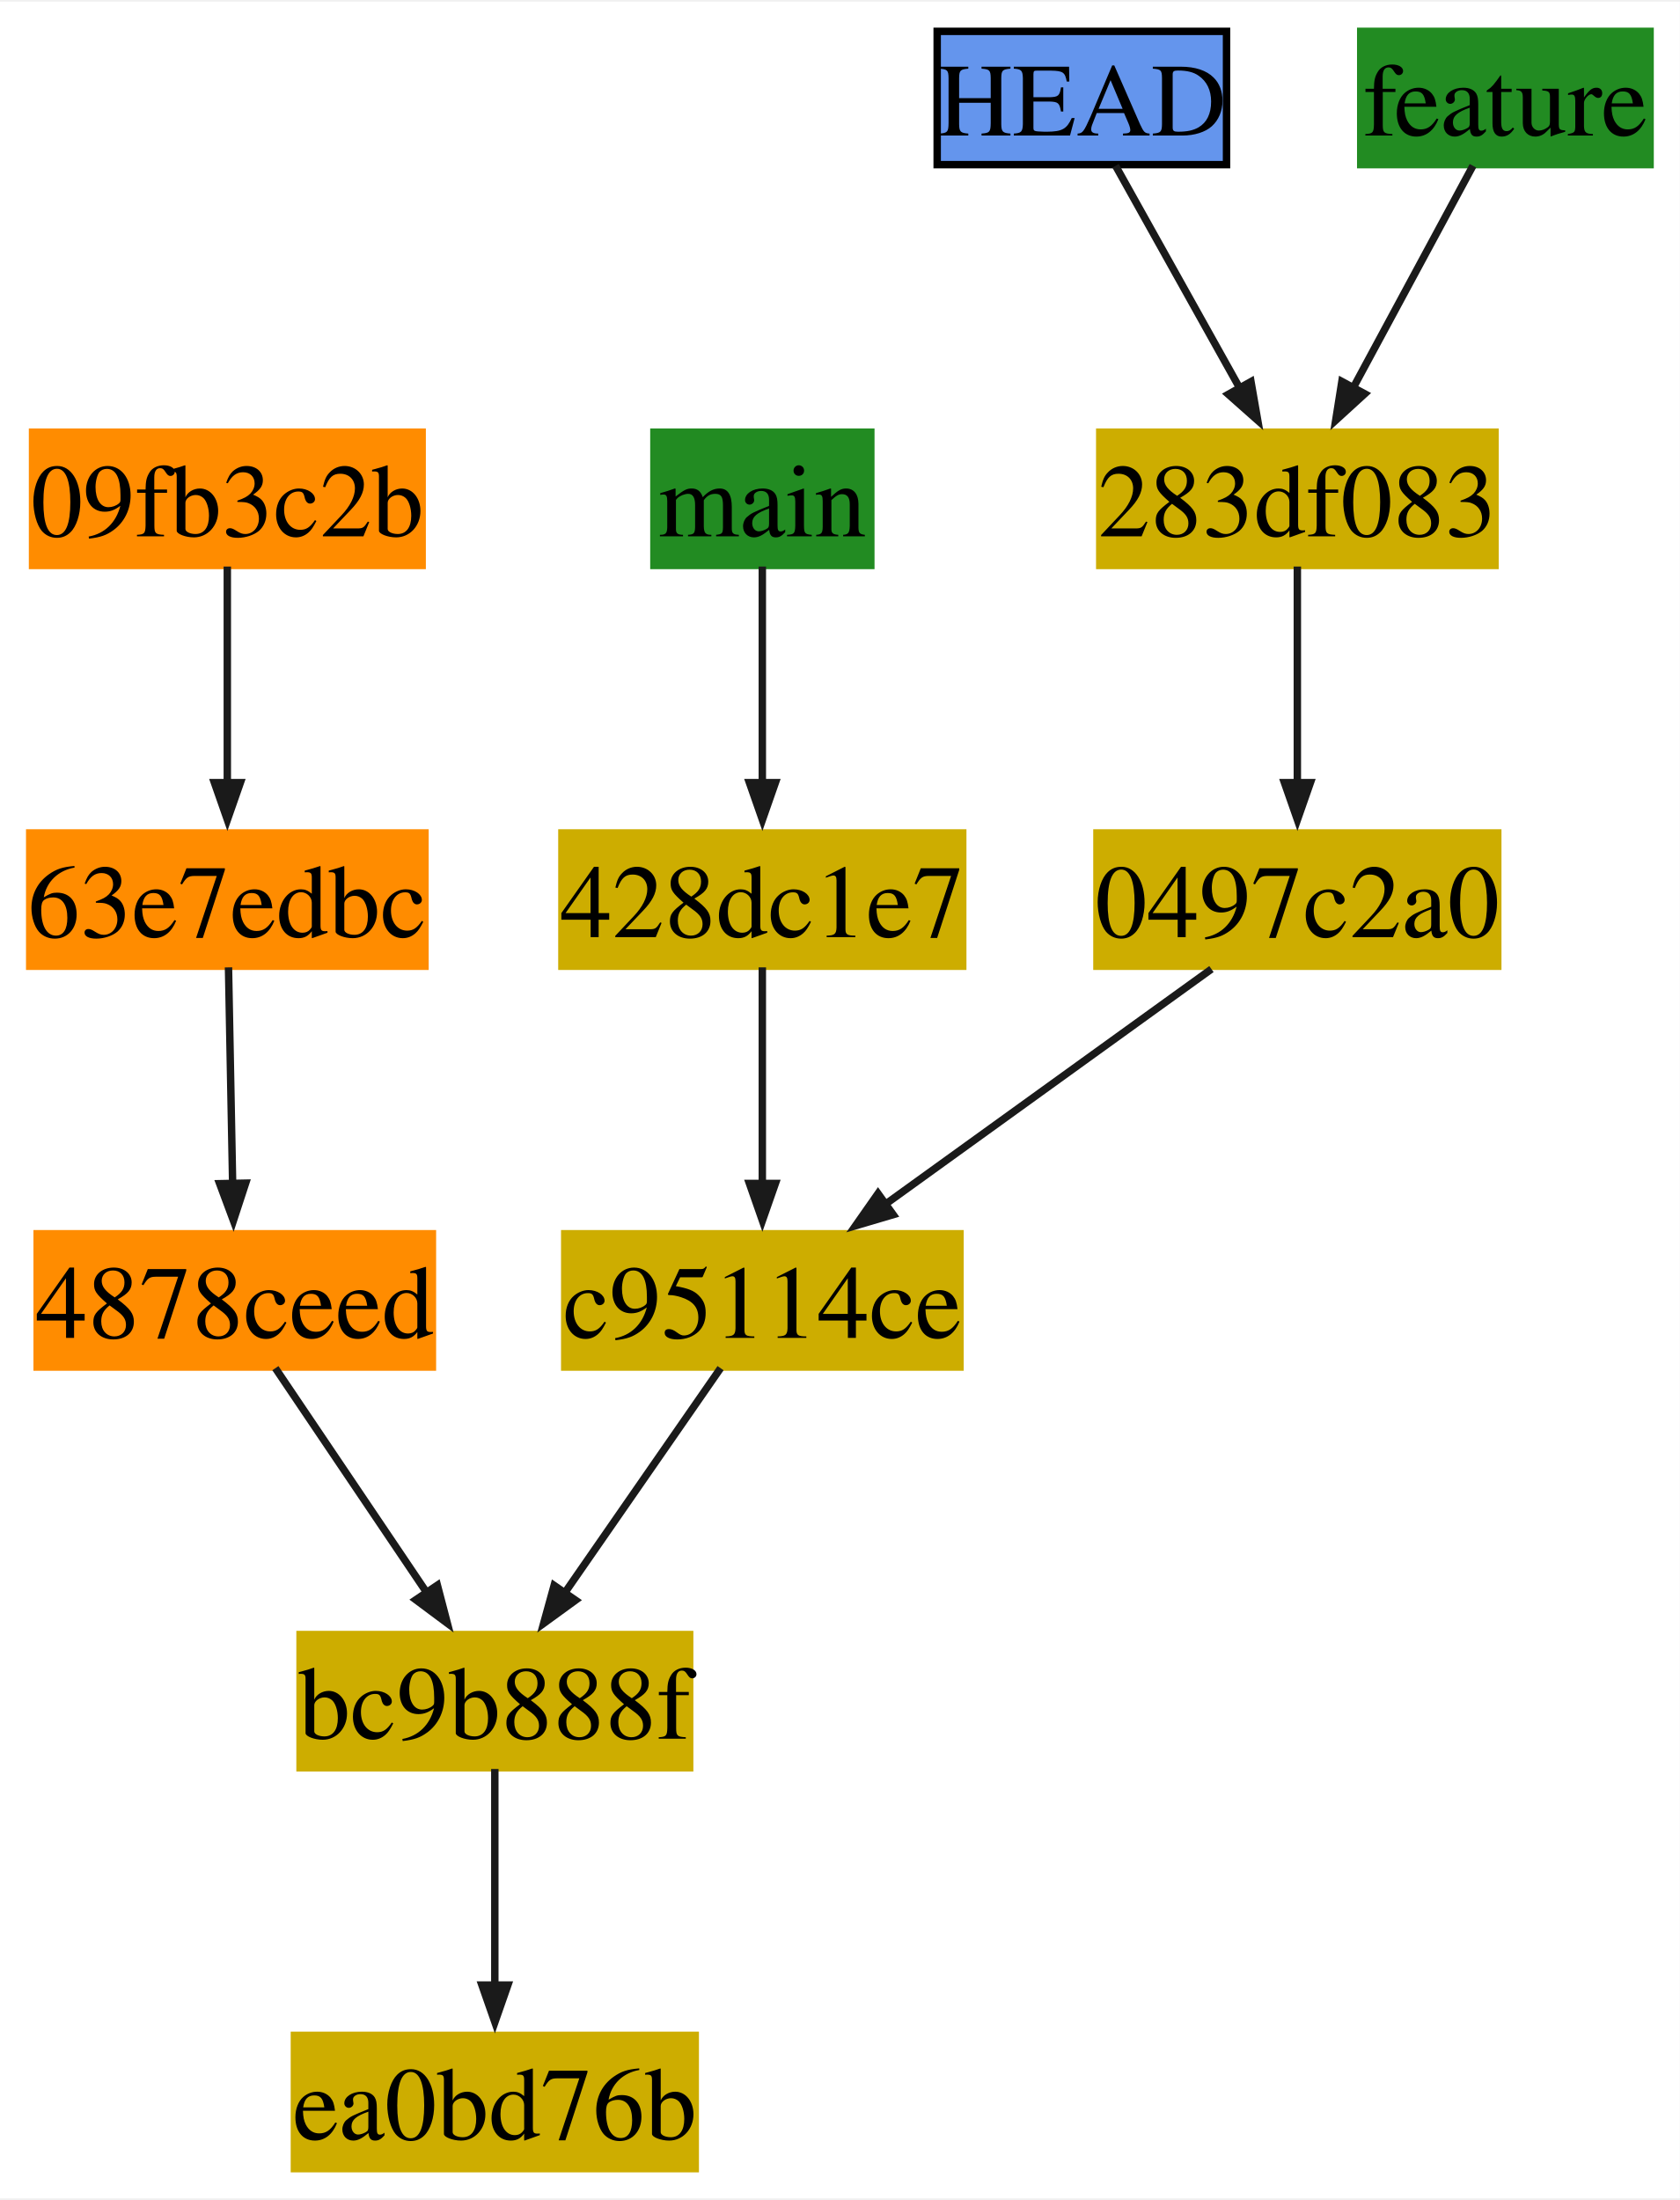
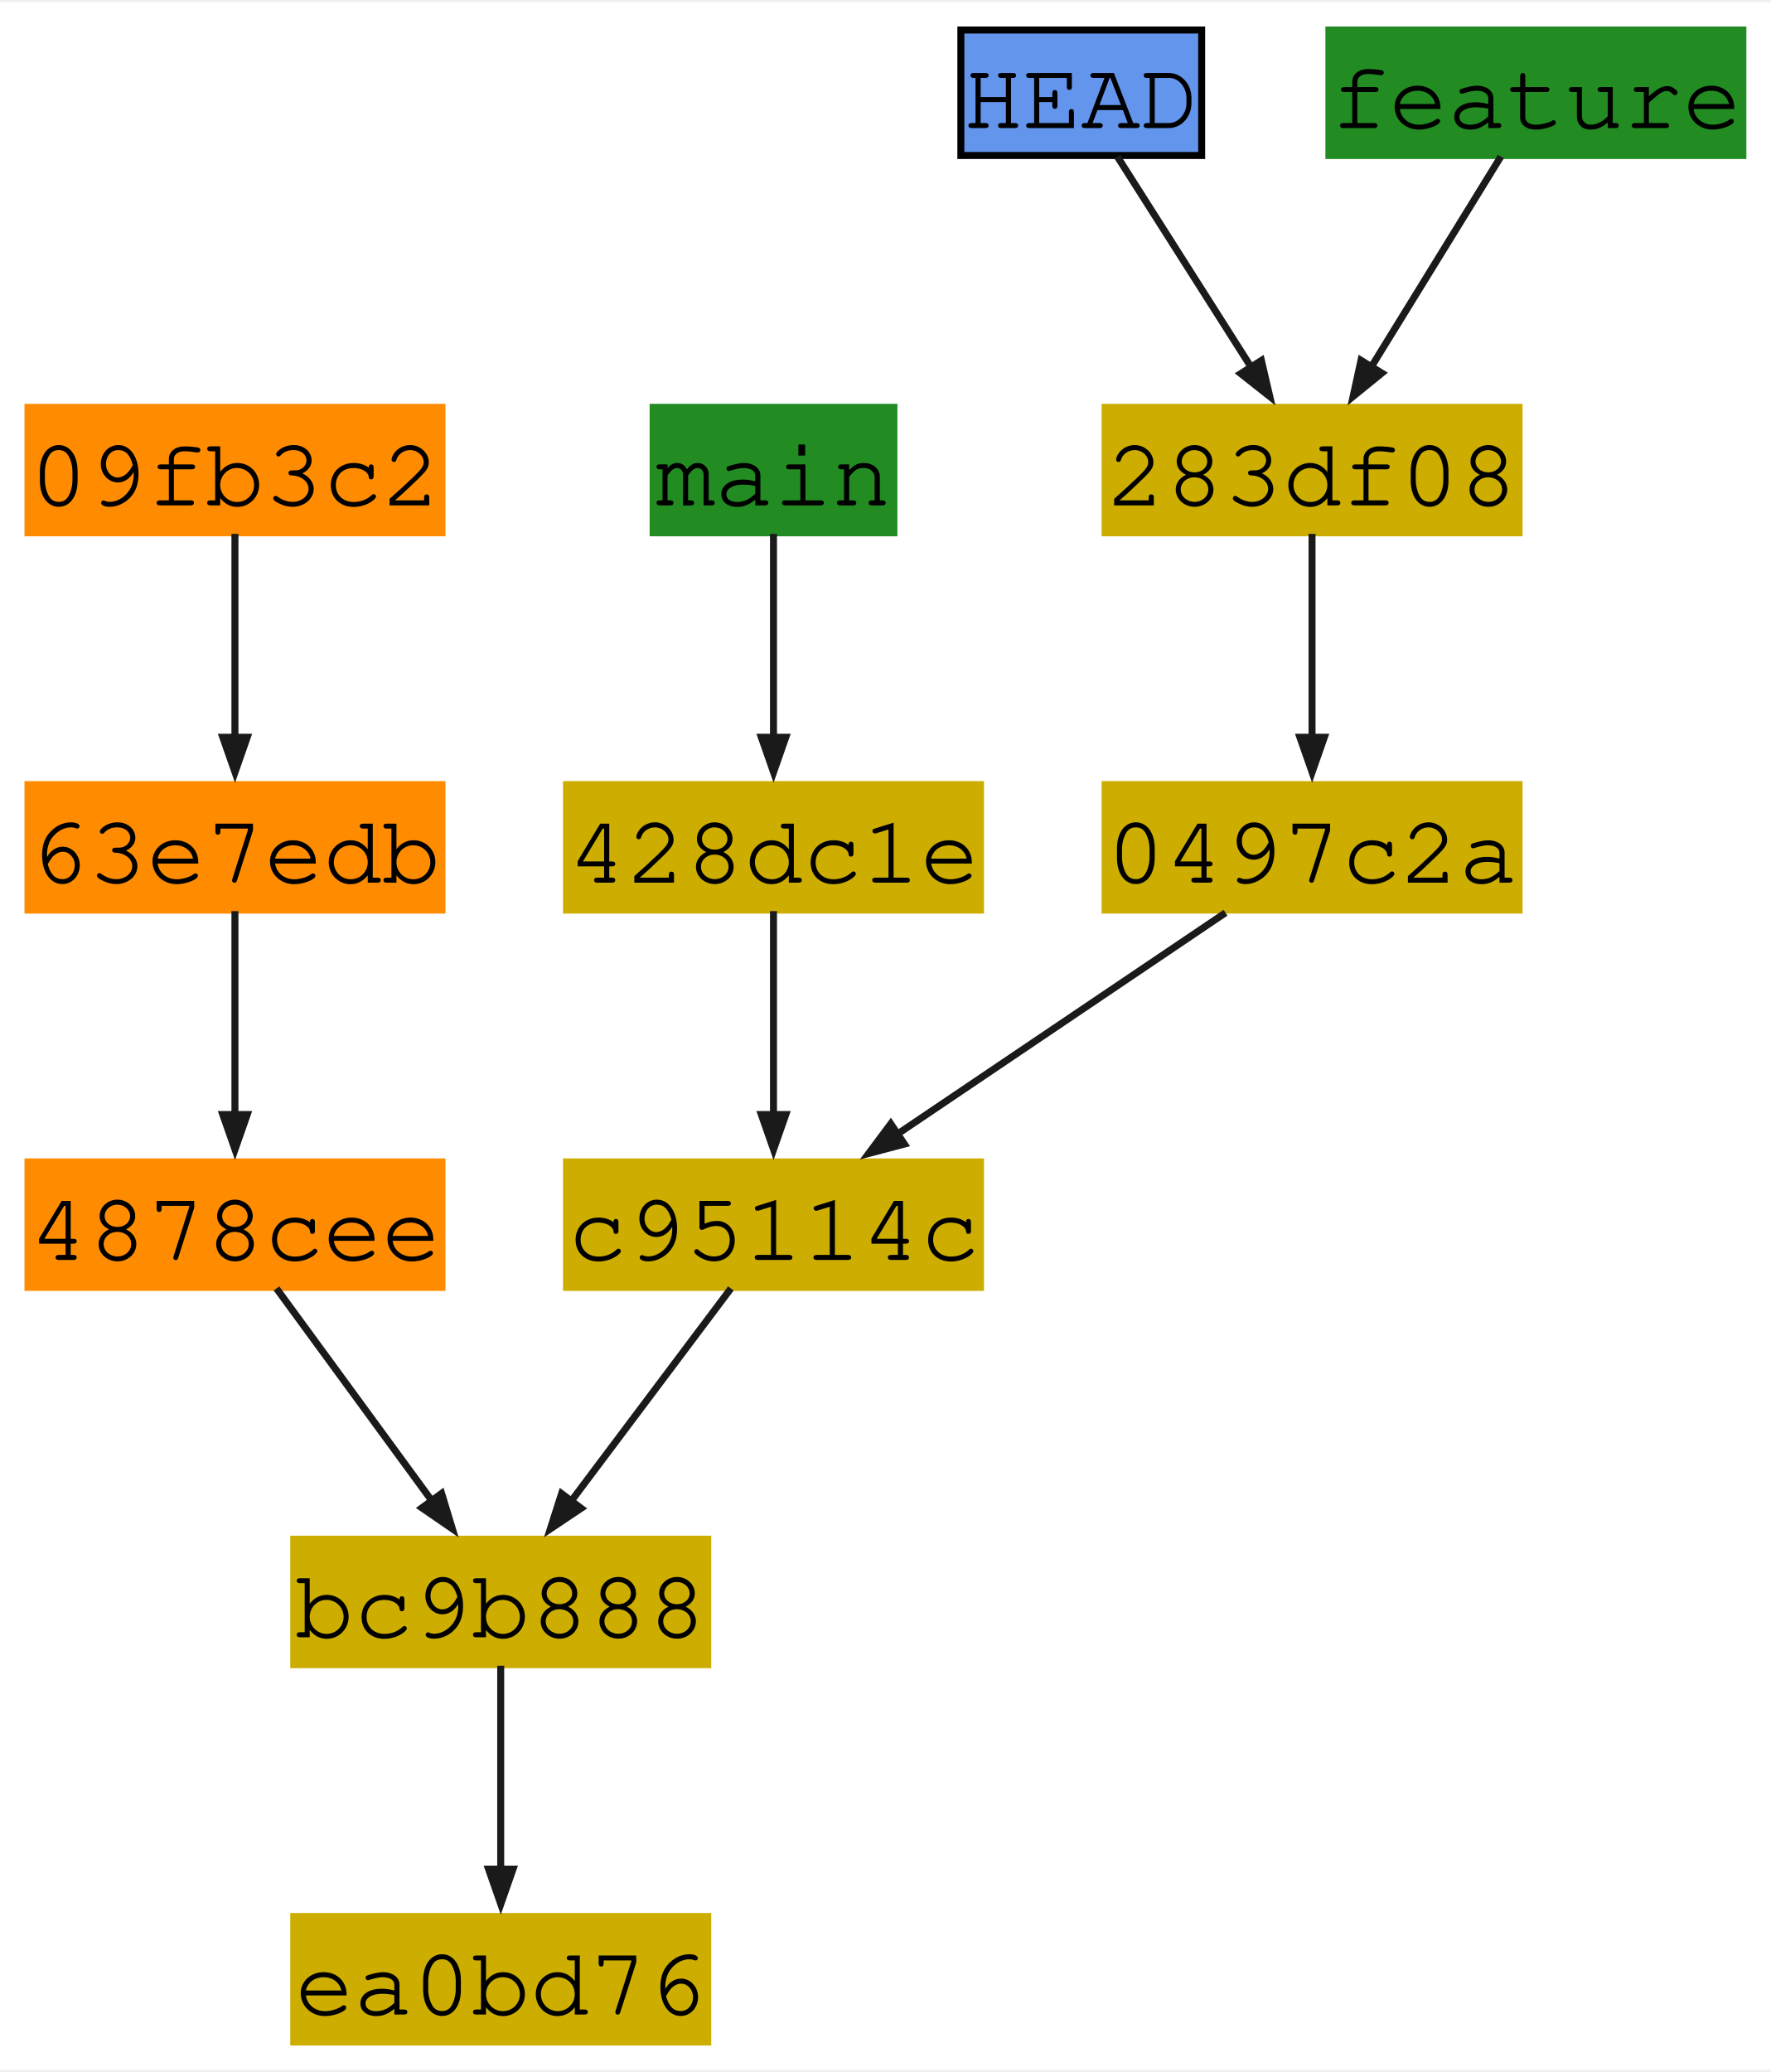
- <svg xmlns="http://www.w3.org/2000/svg" xmlns:xlink="http://www.w3.org/1999/xlink" width="226pt" height="296pt" viewBox="0.00 0.00 226.06 295.64">
+ <svg xmlns="http://www.w3.org/2000/svg" xmlns:xlink="http://www.w3.org/1999/xlink" width="253pt" height="296pt" viewBox="0.00 0.00 253.19 295.64">
  <g id="graph0" class="graph" transform="scale(1 1) rotate(0) translate(4 291.64)">
-     <polygon fill="white" stroke="none" points="-4,4 -4,-291.64 222.06,-291.64 222.06,4 -4,4" />
+     <polygon fill="white" stroke="none" points="-4,4 -4,-291.64 249.19,-291.64 249.19,4 -4,4" />
    <g id="node1" class="node">
      <g id="a_node1">
        <a xlink:title="author: First Last &lt;first.last@mail.com&gt;&#10;Wed Jan 01 09:00:00 2025 +0100&#10;committer: Nom Prenom &lt;nom.prenom@mail.com&gt;&#10;Wed Jan 01 09:00:00 2025 +0100&#10;&#10;D">
-           <polygon fill="#cdad00" stroke="#cdad00" points="197.56,-179.76 143.62,-179.76 143.62,-161.82 197.56,-161.82 197.56,-179.76" />
-           <text text-anchor="middle" x="170.59" y="-165.74" font-family="Times,serif" font-size="14.00">0497c2a0</text>
+           <polygon fill="#cdad00" stroke="#cdad00" points="213.19,-179.76 154,-179.76 154,-161.82 213.19,-161.82 213.19,-179.76" />
+           <text text-anchor="middle" x="183.59" y="-165.74" font-family="Courier,monospace" font-size="14.00">0497c2a</text>
        </a>
      </g>
    </g>
    <g id="node9" class="node">
      <g id="a_node9">
        <a xlink:title="author: First Last &lt;first.last@mail.com&gt;&#10;Wed Jan 01 09:00:00 2025 +0100&#10;committer: Nom Prenom &lt;nom.prenom@mail.com&gt;&#10;Wed Jan 01 09:00:00 2025 +0100&#10;&#10;F">
-           <polygon fill="#cdad00" stroke="#cdad00" points="125.19,-125.82 72,-125.82 72,-107.88 125.19,-107.88 125.19,-125.82" />
-           <text text-anchor="middle" x="98.59" y="-111.8" font-family="Times,serif" font-size="14.00">c95114ce</text>
+           <polygon fill="#cdad00" stroke="#cdad00" points="136.19,-125.82 77,-125.82 77,-107.88 136.19,-107.88 136.19,-125.82" />
+           <text text-anchor="middle" x="106.59" y="-111.8" font-family="Courier,monospace" font-size="14.00">c95114c</text>
        </a>
      </g>
    </g>
    <g id="edge1" class="edge">
-       <path fill="none" stroke="#1a1a1a" d="M159.03,-161.44C147.1,-152.84 128.38,-139.34 114.94,-129.64" />
-       <polygon fill="#1a1a1a" stroke="#1a1a1a" points="116.2,-128.39 111.12,-126.89 114.16,-131.23 116.2,-128.39" />
+       <path fill="none" stroke="#1a1a1a" d="M171.22,-161.44C158.54,-152.89 138.69,-139.5 124.33,-129.81" />
+       <polygon fill="#1a1a1a" stroke="#1a1a1a" points="125.31,-128.37 120.19,-127.02 123.36,-131.27 125.31,-128.37" />
    </g>
    <g id="node2" class="node">
      <g id="a_node2">
        <a xlink:title="author: First Last &lt;first.last@mail.com&gt;&#10;Wed Jan 01 09:00:00 2025 +0100&#10;committer: Nom Prenom &lt;nom.prenom@mail.com&gt;&#10;Wed Jan 01 09:00:00 2025 +0100&#10;&#10;E">
-           <polygon fill="darkorange" stroke="darkorange" points="52.81,-233.7 0.38,-233.7 0.38,-215.76 52.81,-215.76 52.81,-233.7" />
-           <text text-anchor="middle" x="26.59" y="-219.68" font-family="Times,serif" font-size="14.00">09fb3c2b</text>
+           <polygon fill="darkorange" stroke="darkorange" points="59.19,-233.7 0,-233.7 0,-215.76 59.19,-215.76 59.19,-233.7" />
+           <text text-anchor="middle" x="29.59" y="-219.68" font-family="Courier,monospace" font-size="14.00">09fb3c2</text>
        </a>
      </g>
    </g>
    <g id="node6" class="node">
      <g id="a_node6">
        <a xlink:title="author: First Last &lt;first.last@mail.com&gt;&#10;Wed Jan 01 09:00:00 2025 +0100&#10;committer: Nom Prenom &lt;nom.prenom@mail.com&gt;&#10;Wed Jan 01 09:00:00 2025 +0100&#10;&#10;D">
-           <polygon fill="darkorange" stroke="darkorange" points="53.19,-179.76 0,-179.76 0,-161.82 53.19,-161.82 53.19,-179.76" />
-           <text text-anchor="middle" x="26.59" y="-165.74" font-family="Times,serif" font-size="14.00">63e7edbc</text>
+           <polygon fill="darkorange" stroke="darkorange" points="59.19,-179.76 0,-179.76 0,-161.82 59.19,-161.82 59.19,-179.76" />
+           <text text-anchor="middle" x="29.59" y="-165.74" font-family="Courier,monospace" font-size="14.00">63e7edb</text>
        </a>
      </g>
    </g>
    <g id="edge2" class="edge">
-       <path fill="none" stroke="#1a1a1a" d="M26.59,-215.61C26.59,-207.81 26.59,-195.83 26.59,-186.37" />
-       <polygon fill="#1a1a1a" stroke="#1a1a1a" points="28.35,-186.53 26.6,-181.53 24.85,-186.53 28.35,-186.53" />
+       <path fill="none" stroke="#1a1a1a" d="M29.59,-215.61C29.59,-207.81 29.59,-195.83 29.59,-186.37" />
+       <polygon fill="#1a1a1a" stroke="#1a1a1a" points="31.35,-186.53 29.6,-181.53 27.85,-186.53 31.35,-186.53" />
    </g>
    <g id="node3" class="node">
      <g id="a_node3">
        <a xlink:title="author: First Last &lt;first.last@mail.com&gt;&#10;Wed Jan 01 09:00:00 2025 +0100&#10;committer: Nom Prenom &lt;nom.prenom@mail.com&gt;&#10;Wed Jan 01 09:00:00 2025 +0100&#10;&#10;E">
-           <polygon fill="#cdad00" stroke="#cdad00" points="197.19,-233.7 144,-233.7 144,-215.76 197.19,-215.76 197.19,-233.7" />
-           <text text-anchor="middle" x="170.59" y="-219.68" font-family="Times,serif" font-size="14.00">283df083</text>
+           <polygon fill="#cdad00" stroke="#cdad00" points="213.19,-233.7 154,-233.7 154,-215.76 213.19,-215.76 213.19,-233.7" />
+           <text text-anchor="middle" x="183.59" y="-219.68" font-family="Courier,monospace" font-size="14.00">283df08</text>
        </a>
      </g>
    </g>
    <g id="edge3" class="edge">
-       <path fill="none" stroke="#1a1a1a" d="M170.59,-215.61C170.59,-207.81 170.59,-195.83 170.59,-186.37" />
-       <polygon fill="#1a1a1a" stroke="#1a1a1a" points="172.35,-186.53 170.6,-181.53 168.85,-186.53 172.35,-186.53" />
+       <path fill="none" stroke="#1a1a1a" d="M183.59,-215.61C183.59,-207.81 183.59,-195.83 183.59,-186.37" />
+       <polygon fill="#1a1a1a" stroke="#1a1a1a" points="185.35,-186.53 183.6,-181.53 181.85,-186.53 185.35,-186.53" />
    </g>
    <g id="node4" class="node">
      <g id="a_node4">
        <a xlink:title="author: First Last &lt;first.last@mail.com&gt;&#10;Wed Jan 01 09:00:00 2025 +0100&#10;committer: Nom Prenom &lt;nom.prenom@mail.com&gt;&#10;Wed Jan 01 09:00:00 2025 +0100&#10;&#10;G">
-           <polygon fill="#cdad00" stroke="#cdad00" points="125.56,-179.76 71.62,-179.76 71.62,-161.82 125.56,-161.82 125.56,-179.76" />
-           <text text-anchor="middle" x="98.59" y="-165.74" font-family="Times,serif" font-size="14.00">428dc1e7</text>
+           <polygon fill="#cdad00" stroke="#cdad00" points="136.19,-179.76 77,-179.76 77,-161.82 136.19,-161.82 136.19,-179.76" />
+           <text text-anchor="middle" x="106.59" y="-165.74" font-family="Courier,monospace" font-size="14.00">428dc1e</text>
        </a>
      </g>
    </g>
    <g id="edge4" class="edge">
-       <path fill="none" stroke="#1a1a1a" d="M98.59,-161.67C98.59,-153.87 98.59,-141.89 98.59,-132.43" />
-       <polygon fill="#1a1a1a" stroke="#1a1a1a" points="100.35,-132.59 98.6,-127.59 96.85,-132.59 100.35,-132.59" />
+       <path fill="none" stroke="#1a1a1a" d="M106.59,-161.67C106.59,-153.87 106.59,-141.89 106.59,-132.43" />
+       <polygon fill="#1a1a1a" stroke="#1a1a1a" points="108.35,-132.59 106.6,-127.59 104.85,-132.59 108.35,-132.59" />
    </g>
    <g id="node5" class="node">
      <g id="a_node5">
        <a xlink:title="author: First Last &lt;first.last@mail.com&gt;&#10;Wed Jan 01 09:00:00 2025 +0100&#10;committer: Nom Prenom &lt;nom.prenom@mail.com&gt;&#10;Wed Jan 01 09:00:00 2025 +0100&#10;&#10;C">
-           <polygon fill="darkorange" stroke="darkorange" points="54.19,-125.82 1,-125.82 1,-107.88 54.19,-107.88 54.19,-125.82" />
-           <text text-anchor="middle" x="27.59" y="-111.8" font-family="Times,serif" font-size="14.00">4878ceed</text>
+           <polygon fill="darkorange" stroke="darkorange" points="59.19,-125.82 0,-125.82 0,-107.88 59.19,-107.88 59.19,-125.82" />
+           <text text-anchor="middle" x="29.59" y="-111.8" font-family="Courier,monospace" font-size="14.00">4878cee</text>
        </a>
      </g>
    </g>
    <g id="node8" class="node">
      <g id="a_node8">
        <a xlink:title="author: First Last &lt;first.last@mail.com&gt;&#10;Wed Jan 01 09:00:00 2025 +0100&#10;committer: Nom Prenom &lt;nom.prenom@mail.com&gt;&#10;Wed Jan 01 09:00:00 2025 +0100&#10;&#10;B">
-           <polygon fill="#cdad00" stroke="#cdad00" points="88.81,-71.88 36.38,-71.88 36.38,-53.94 88.81,-53.94 88.81,-71.88" />
-           <text text-anchor="middle" x="62.59" y="-57.86" font-family="Times,serif" font-size="14.00">bc9b888f</text>
+           <polygon fill="#cdad00" stroke="#cdad00" points="97.19,-71.88 38,-71.88 38,-53.94 97.19,-53.94 97.19,-71.88" />
+           <text text-anchor="middle" x="67.59" y="-57.86" font-family="Courier,monospace" font-size="14.00">bc9b888</text>
        </a>
      </g>
    </g>
    <g id="edge5" class="edge">
-       <path fill="none" stroke="#1a1a1a" d="M33.06,-107.73C38.53,-99.63 47.03,-87.01 53.51,-77.4" />
-       <polygon fill="#1a1a1a" stroke="#1a1a1a" points="54.86,-78.52 56.2,-73.4 51.96,-76.56 54.86,-78.52" />
+       <path fill="none" stroke="#1a1a1a" d="M35.53,-107.73C41.52,-99.55 50.86,-86.78 57.92,-77.13" />
+       <polygon fill="#1a1a1a" stroke="#1a1a1a" points="59.14,-78.43 60.68,-73.36 56.32,-76.36 59.14,-78.43" />
    </g>
    <g id="edge6" class="edge">
-       <path fill="none" stroke="#1a1a1a" d="M26.75,-161.67C26.9,-153.87 27.13,-141.89 27.31,-132.43" />
-       <polygon fill="#1a1a1a" stroke="#1a1a1a" points="29.06,-132.63 27.41,-127.59 25.56,-132.56 29.06,-132.63" />
+       <path fill="none" stroke="#1a1a1a" d="M29.59,-161.67C29.59,-153.87 29.59,-141.89 29.59,-132.43" />
+       <polygon fill="#1a1a1a" stroke="#1a1a1a" points="31.35,-132.59 29.6,-127.59 27.85,-132.59 31.35,-132.59" />
    </g>
    <g id="node7" class="node">
      <g id="a_node7">
        <a xlink:title="283df083a94d26f908a41712541d833677a5f214">
-           <polygon fill="cornflowerblue" stroke="black" points="161.06,-287.64 122.12,-287.64 122.12,-269.7 161.06,-269.7 161.06,-287.64" />
-           <text text-anchor="middle" x="141.59" y="-273.62" font-family="Times,serif" font-size="14.00">HEAD</text>
+           <polygon fill="cornflowerblue" stroke="black" points="167.81,-287.64 133.38,-287.64 133.38,-269.7 167.81,-269.7 167.81,-287.64" />
+           <text text-anchor="middle" x="150.59" y="-273.62" font-family="Courier,monospace" font-size="14.00">HEAD</text>
        </a>
      </g>
    </g>
    <g id="edge7" class="edge">
-       <path fill="none" stroke="#1a1a1a" d="M146.13,-269.55C150.61,-261.52 157.56,-249.07 162.91,-239.49" />
-       <polygon fill="#1a1a1a" stroke="#1a1a1a" points="164.35,-240.5 165.26,-235.28 161.3,-238.79 164.35,-240.5" />
+       <path fill="none" stroke="#1a1a1a" d="M155.75,-269.55C160.9,-261.45 168.92,-248.83 175.02,-239.22" />
+       <polygon fill="#1a1a1a" stroke="#1a1a1a" points="176.35,-240.4 177.55,-235.24 173.4,-238.52 176.35,-240.4" />
    </g>
    <g id="node10" class="node">
      <g id="a_node10">
        <a xlink:title="author: First Last &lt;first.last@mail.com&gt;&#10;Wed Jan 01 09:00:00 2025 +0100&#10;committer: Nom Prenom &lt;nom.prenom@mail.com&gt;&#10;Wed Jan 01 09:00:00 2025 +0100&#10;&#10;A">
-           <polygon fill="#cdad00" stroke="#cdad00" points="89.56,-17.94 35.62,-17.94 35.62,0 89.56,0 89.56,-17.94" />
-           <text text-anchor="middle" x="62.59" y="-3.92" font-family="Times,serif" font-size="14.00">ea0bd76b</text>
+           <polygon fill="#cdad00" stroke="#cdad00" points="97.19,-17.94 38,-17.94 38,0 97.19,0 97.19,-17.94" />
+           <text text-anchor="middle" x="67.59" y="-3.92" font-family="Courier,monospace" font-size="14.00">ea0bd76</text>
        </a>
      </g>
    </g>
    <g id="edge8" class="edge">
-       <path fill="none" stroke="#1a1a1a" d="M62.59,-53.79C62.59,-45.99 62.59,-34.01 62.59,-24.55" />
-       <polygon fill="#1a1a1a" stroke="#1a1a1a" points="64.35,-24.71 62.6,-19.71 60.85,-24.71 64.35,-24.71" />
+       <path fill="none" stroke="#1a1a1a" d="M67.59,-53.79C67.59,-45.99 67.59,-34.01 67.59,-24.55" />
+       <polygon fill="#1a1a1a" stroke="#1a1a1a" points="69.35,-24.71 67.6,-19.71 65.85,-24.71 69.35,-24.71" />
    </g>
    <g id="edge9" class="edge">
-       <path fill="none" stroke="#1a1a1a" d="M92.97,-107.73C87.35,-99.63 78.61,-87.01 71.94,-77.4" />
-       <polygon fill="#1a1a1a" stroke="#1a1a1a" points="73.45,-76.5 69.16,-73.38 70.57,-78.49 73.45,-76.5" />
+       <path fill="none" stroke="#1a1a1a" d="M100.5,-107.73C94.36,-99.55 84.77,-86.78 77.52,-77.13" />
+       <polygon fill="#1a1a1a" stroke="#1a1a1a" points="79.09,-76.3 74.68,-73.35 76.29,-78.4 79.09,-76.3" />
    </g>
    <g id="node11" class="node">
      <g id="a_node11">
        <a xlink:title="-&gt; None">
-           <polygon fill="forestgreen" stroke="forestgreen" points="218.06,-287.64 179.12,-287.64 179.12,-269.7 218.06,-269.7 218.06,-287.64" />
-           <text text-anchor="middle" x="198.59" y="-273.62" font-family="Times,serif" font-size="14.00">feature</text>
+           <polygon fill="forestgreen" stroke="forestgreen" points="245.19,-287.64 186,-287.64 186,-269.7 245.19,-269.7 245.19,-287.64" />
+           <text text-anchor="middle" x="215.59" y="-273.62" font-family="Courier,monospace" font-size="14.00">feature</text>
        </a>
      </g>
    </g>
    <g id="edge10" class="edge">
-       <path fill="none" stroke="#1a1a1a" d="M194.22,-269.55C189.89,-261.52 183.18,-249.07 178.01,-239.49" />
-       <polygon fill="#1a1a1a" stroke="#1a1a1a" points="179.66,-238.86 175.75,-235.29 176.58,-240.52 179.66,-238.86" />
+       <path fill="none" stroke="#1a1a1a" d="M210.59,-269.55C205.65,-261.52 197.97,-249.07 192.07,-239.49" />
+       <polygon fill="#1a1a1a" stroke="#1a1a1a" points="193.57,-238.59 189.46,-235.25 190.59,-240.42 193.57,-238.59" />
    </g>
    <g id="node12" class="node">
      <g id="a_node12">
        <a xlink:title="-&gt; None">
-           <polygon fill="forestgreen" stroke="forestgreen" points="113.19,-233.7 84,-233.7 84,-215.76 113.19,-215.76 113.19,-233.7" />
-           <text text-anchor="middle" x="98.59" y="-219.68" font-family="Times,serif" font-size="14.00">main</text>
+           <polygon fill="forestgreen" stroke="forestgreen" points="123.81,-233.7 89.38,-233.7 89.38,-215.76 123.81,-215.76 123.81,-233.7" />
+           <text text-anchor="middle" x="106.59" y="-219.68" font-family="Courier,monospace" font-size="14.00">main</text>
        </a>
      </g>
    </g>
    <g id="edge11" class="edge">
-       <path fill="none" stroke="#1a1a1a" d="M98.59,-215.61C98.59,-207.81 98.59,-195.83 98.59,-186.37" />
-       <polygon fill="#1a1a1a" stroke="#1a1a1a" points="100.35,-186.53 98.6,-181.53 96.85,-186.53 100.35,-186.53" />
+       <path fill="none" stroke="#1a1a1a" d="M106.59,-215.61C106.59,-207.81 106.59,-195.83 106.59,-186.37" />
+       <polygon fill="#1a1a1a" stroke="#1a1a1a" points="108.35,-186.53 106.6,-181.53 104.85,-186.53 108.35,-186.53" />
    </g>
  </g>
</svg>
